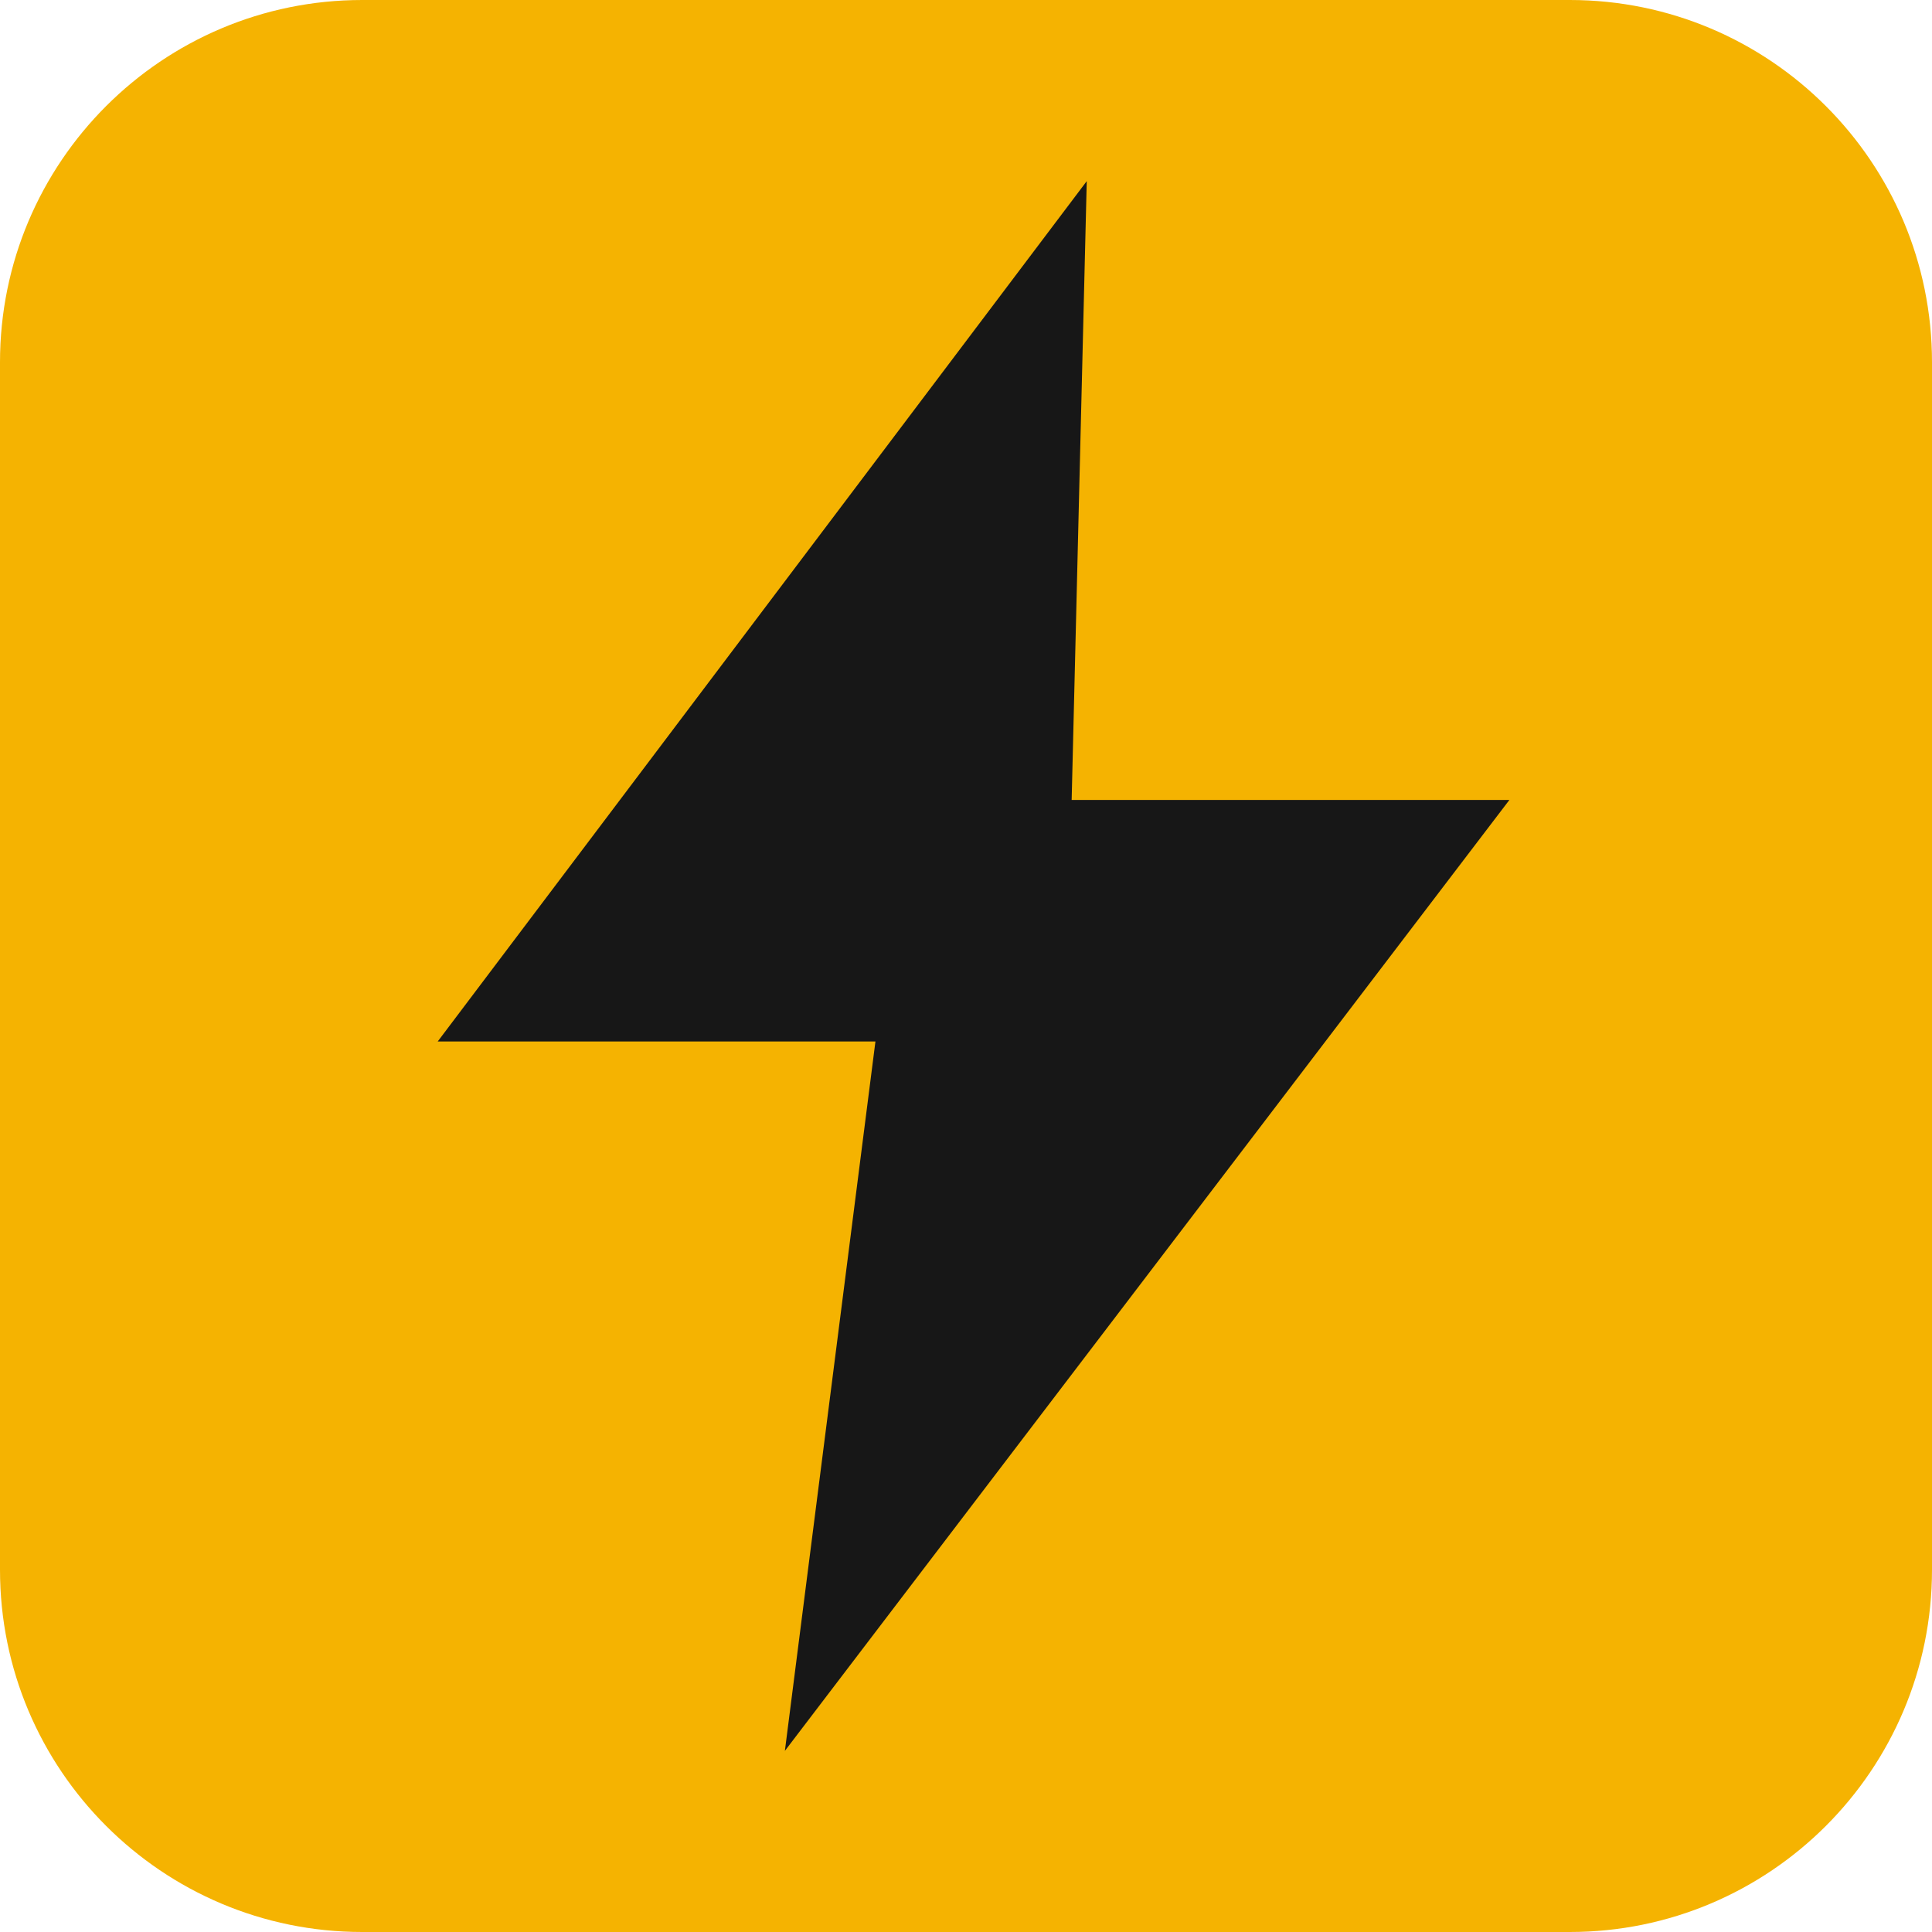
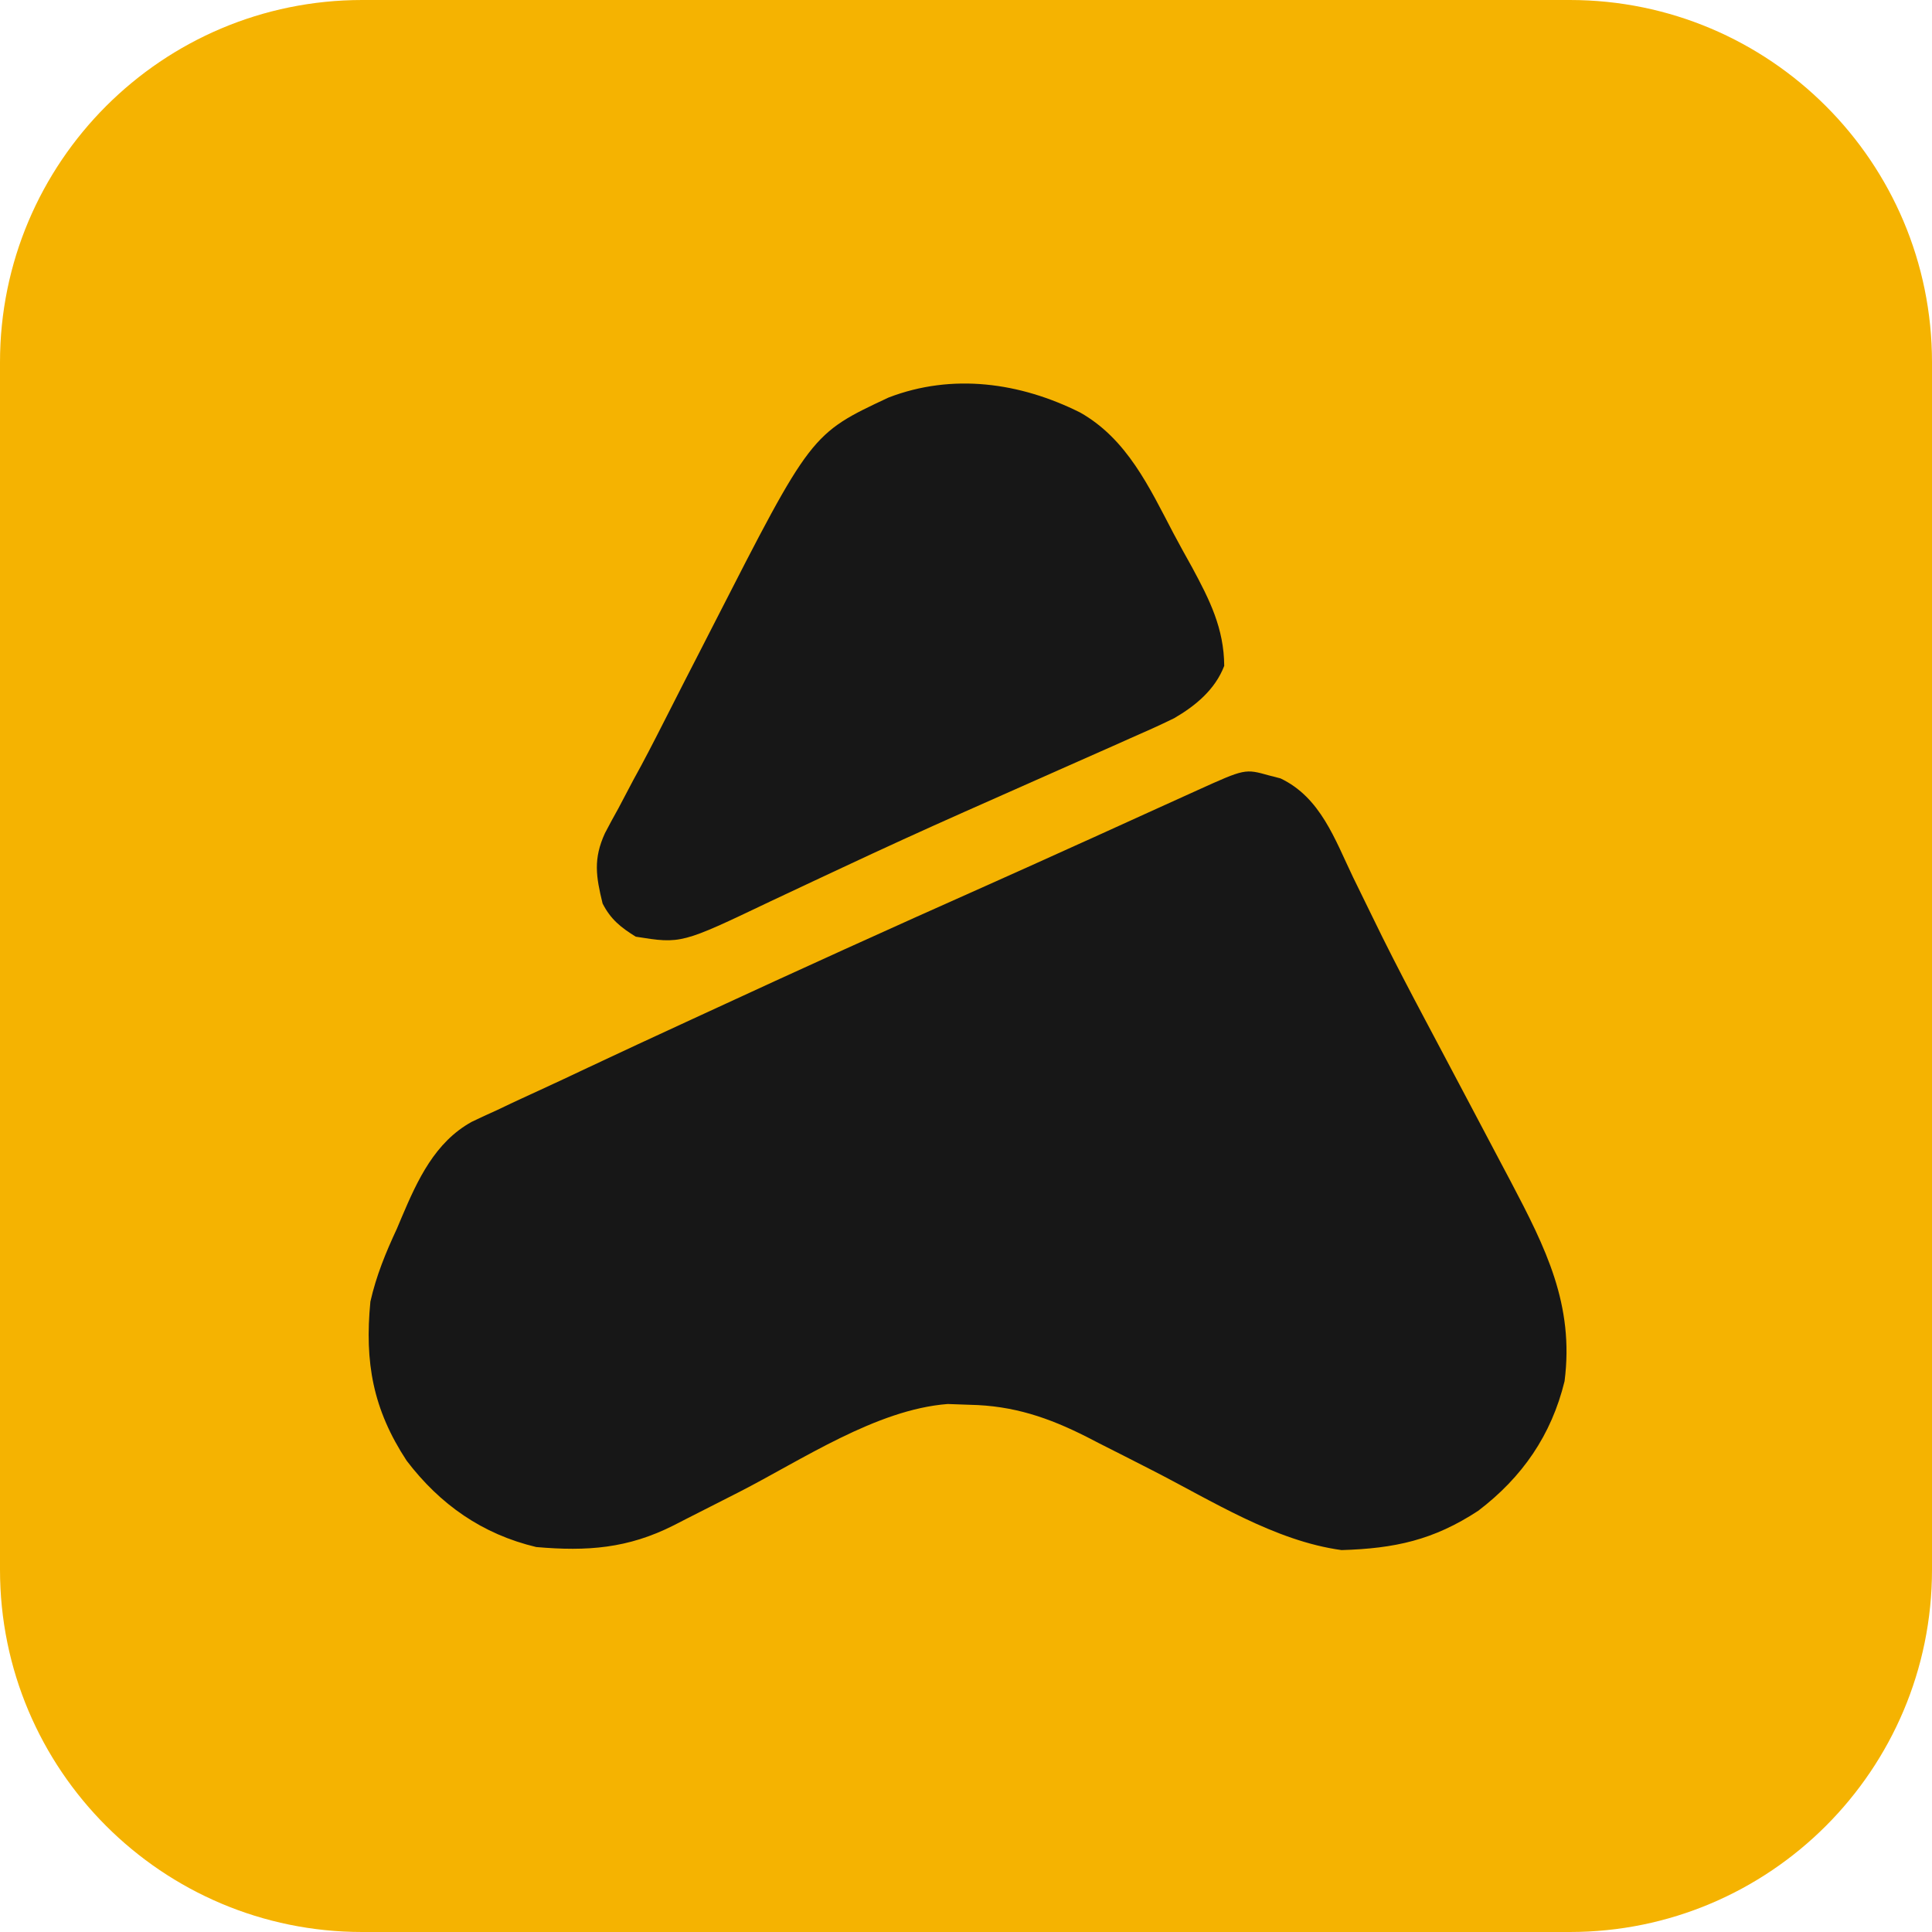
<svg xmlns="http://www.w3.org/2000/svg" width="128" height="128" viewBox="0 0 128 128" fill="none">
  <rect width="128" height="128" rx="24" fill="#F5B301" />
-   <path d="M72 12 29 69h29l-6 47 48-63H71l1-41Z" fill="#171717" />
+   <g transform="translate(24.32 25.3564) scale(0.439537)">
+     <path d="M107.5 4.5C114.56 8.5 117.9 15.75 121.54 22.69C122.45 24.41 123.39 26.1 124.34 27.8C127.0 32.73 129.16 37.01 129.2 42.68C127.83 46.25 124.89 48.69 121.65 50.57C119.45 51.65 117.23 52.64 114.98 53.62C114.15 53.99 113.31 54.37 112.45 54.75C109.72 55.97 106.99 57.17 104.25 58.38C101.4 59.64 98.56 60.9 95.71 62.17C93.79 63.02 91.87 63.88 89.94 64.73C83.82 67.45 77.73 70.23 71.66 73.08C70.16 73.78 68.65 74.49 67.15 75.19C65.03 76.18 62.92 77.17 60.81 78.17C47.36 84.59 47.36 84.59 40.5 83.5C38.23 82.09 36.73 80.9 35.5 78.5C34.5 74.41 34.08 71.78 35.85 67.91C36.51 66.64 37.2 65.37 37.9 64.12C38.65 62.7 39.39 61.29 40.14 59.87C40.53 59.15 40.92 58.43 41.33 57.69C42.84 54.87 44.28 52.02 45.73 49.17C47.15 46.36 48.59 43.55 50.04 40.74C50.77 39.32 51.5 37.9 52.22 36.48C66.93 7.7 66.93 7.7 78.61 2.23C88.24 -1.47 98.44 -0.04 107.5 4.5Z" fill="#171717" />
+     <path d="M135.94 59.19C136.51 59.34 137.09 59.48 137.68 59.64C143.73 62.51 145.89 68.87 148.63 74.56C149.61 76.57 150.59 78.57 151.57 80.57C152.07 81.57 152.56 82.57 153.06 83.61C155.12 87.75 157.27 91.85 159.44 95.94C159.84 96.69 160.23 97.45 160.65 98.22C162.44 101.62 164.24 105.01 166.04 108.4C167.66 111.45 169.27 114.51 170.88 117.56C171.38 118.5 171.88 119.44 172.39 120.41C177.64 130.4 181.98 138.98 180.5 150.5C178.52 158.63 174.13 164.98 167.48 170.04C160.73 174.46 154.9 175.72 146.89 175.96C136.77 174.58 127.26 168.47 118.25 163.88C115.6 162.52 112.95 161.18 110.3 159.84C109.7 159.53 109.11 159.23 108.5 158.91C102.71 155.98 97.43 154.19 90.88 154.06C89.77 154.02 88.66 153.98 87.52 153.94C76.73 154.77 65.52 162.39 56.0 167.25C53.35 168.6 50.69 169.95 48.03 171.3C47.43 171.6 46.84 171.91 46.22 172.23C39.31 175.72 33.2 176.17 25.5 175.5C17.38 173.57 11.0 169.1 5.96 162.48C0.89 154.75 -0.39 147.69 0.5 138.5C1.39 134.58 2.81 131.13 4.5 127.5C4.62 127.22 4.62 127.22 5.22 125.79C7.61 120.16 10.23 114.47 15.77 111.41C17.03 110.8 18.29 110.22 19.57 109.65C20.26 109.32 20.96 108.99 21.67 108.65C23.17 107.95 24.67 107.25 26.17 106.57C28.51 105.49 30.85 104.4 33.18 103.29C38.17 100.94 43.18 98.62 48.19 96.31C49.08 95.9 49.98 95.49 50.9 95.06C64.93 88.57 79.01 82.18 93.13 75.9C97.78 73.83 102.42 71.73 107.06 69.63C107.78 69.3 108.5 68.98 109.24 68.65C112.05 67.37 114.87 66.09 117.69 64.81C119.61 63.94 121.53 63.07 123.45 62.2C124.02 61.94 124.59 61.68 125.17 61.42C132.33 58.18 132.33 58.18 135.94 59.19Z" fill="#171717" />
+   </g>
</svg>
